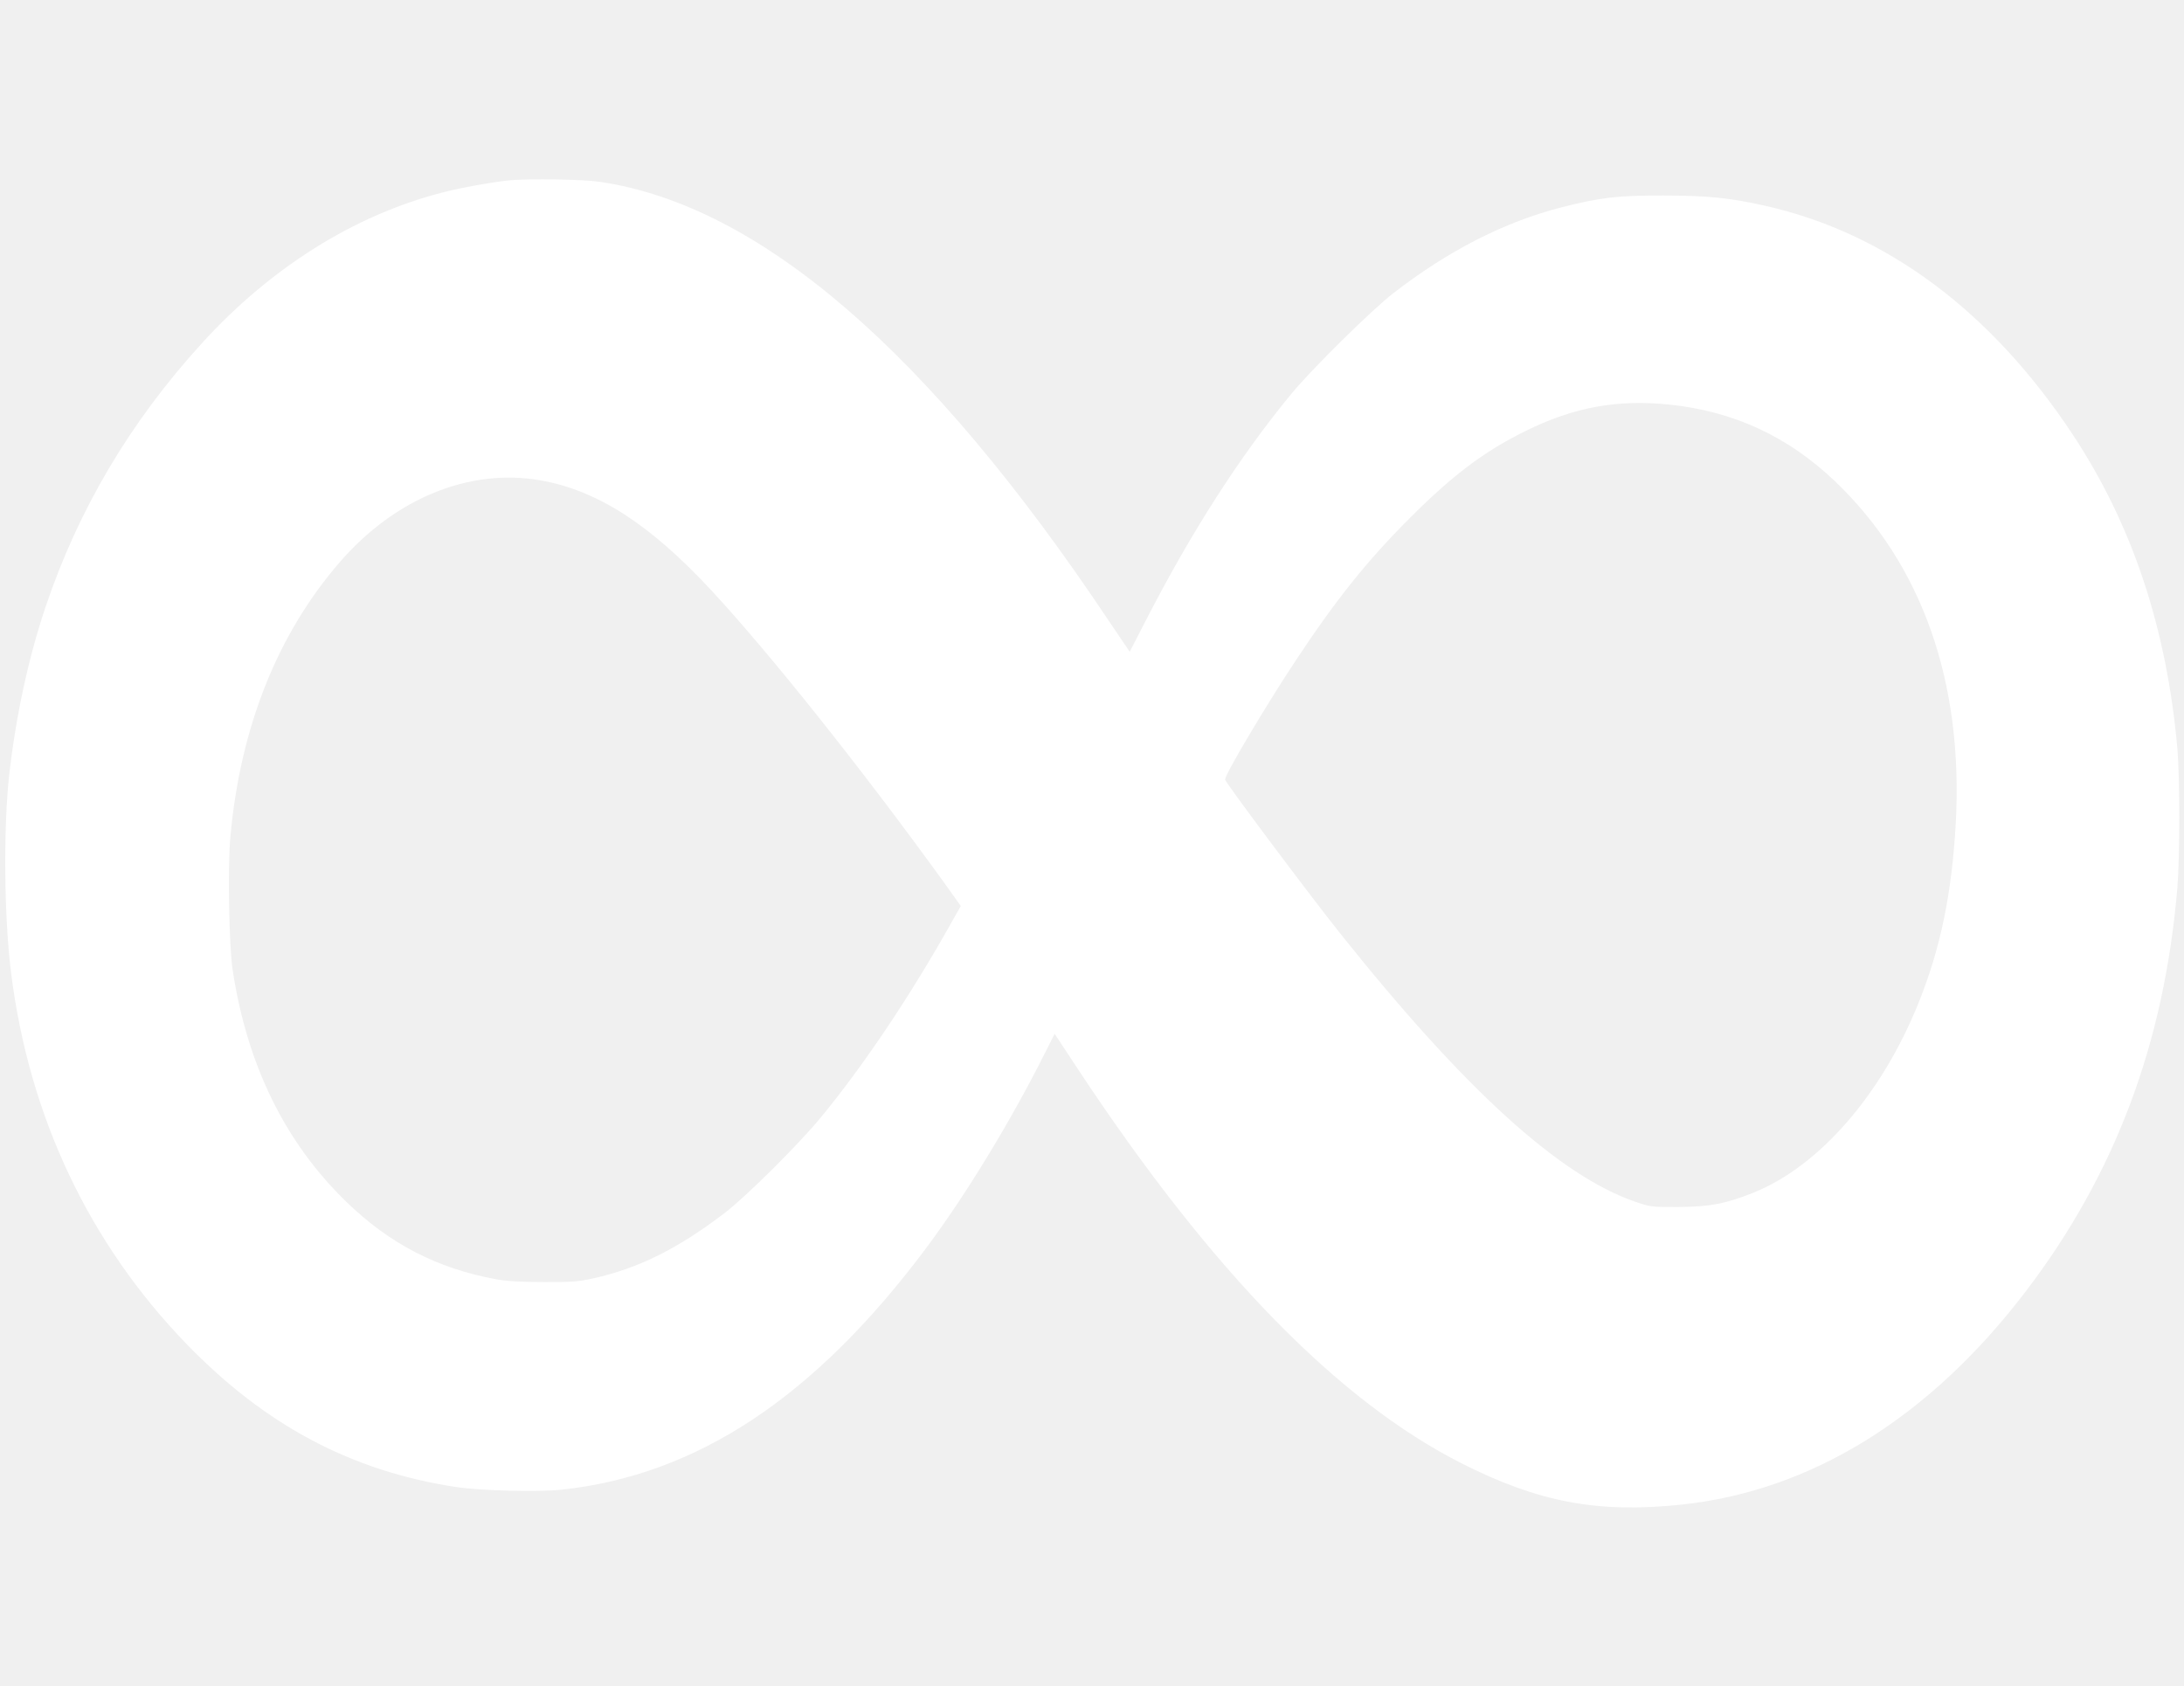
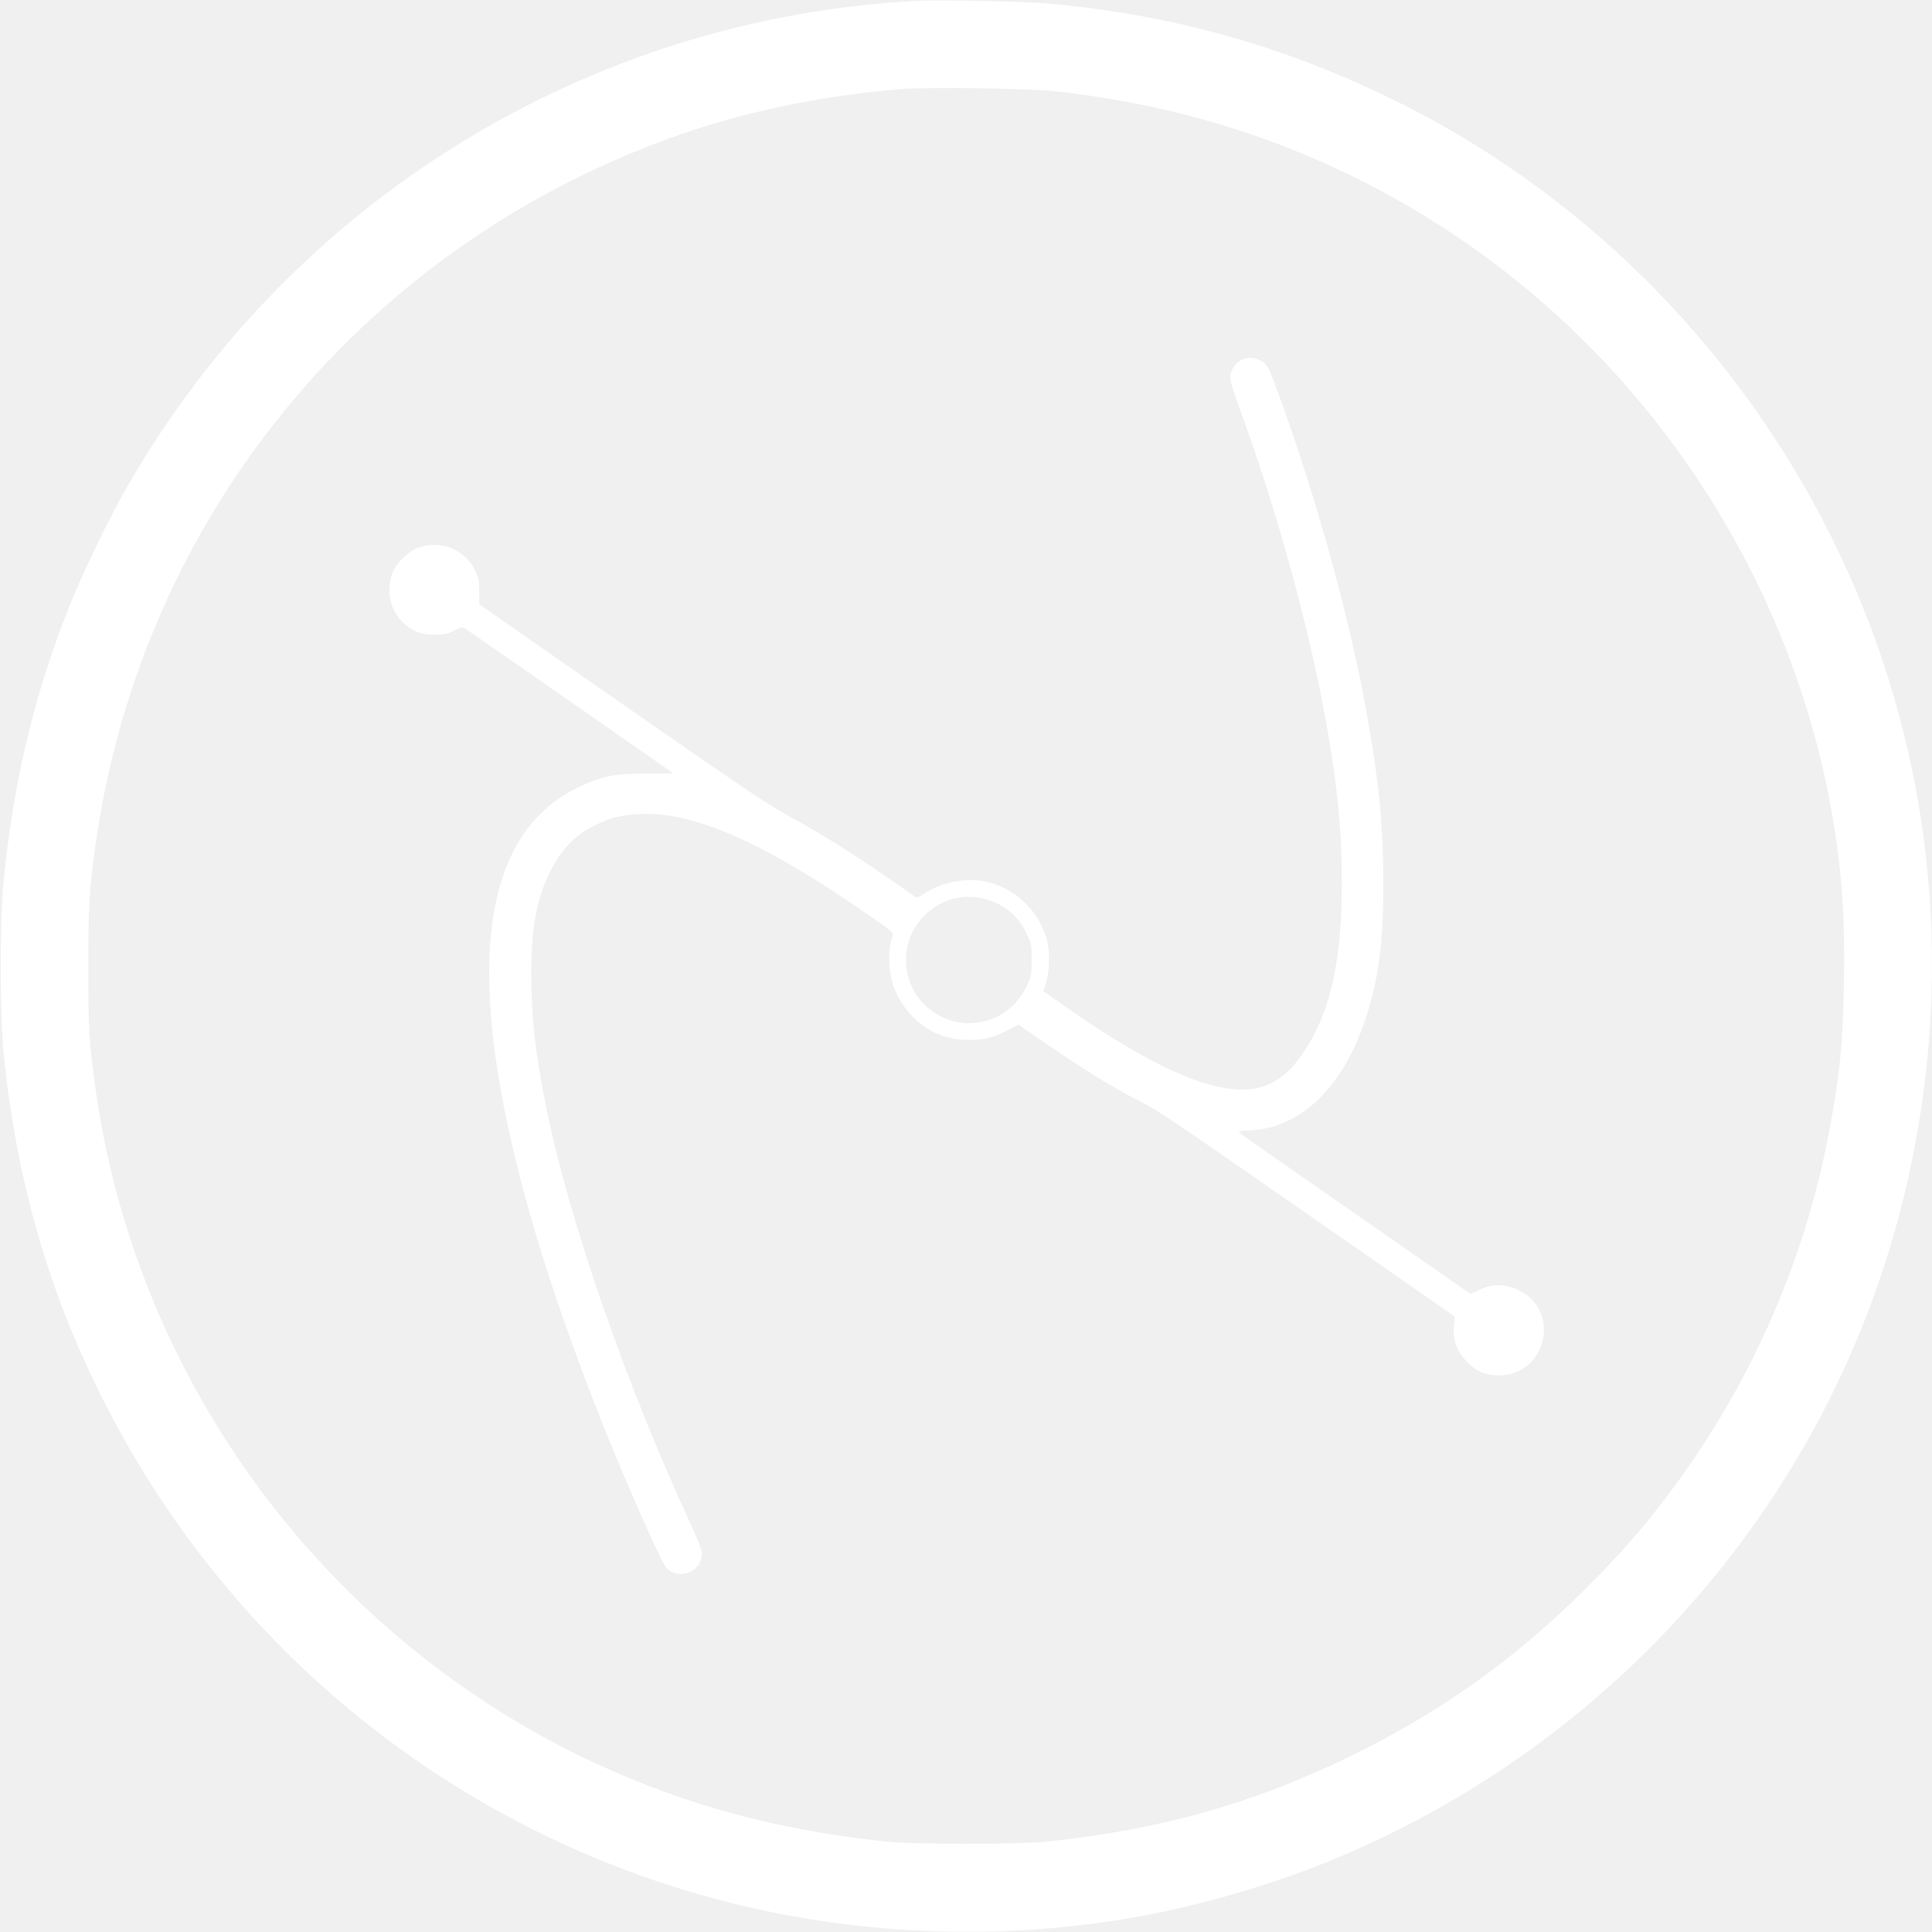
- <svg xmlns="http://www.w3.org/2000/svg" version="1.0" width="1280pt" height="988pt" viewBox="0 0 1280 988" preserveAspectRatio="xMidYMid meet">
-   <g transform="translate(0,988) scale(0.1,-0.1)" fill="#ffffff" stroke="none">
-     <path d="M2985 8823 c-93 -9 -289 -44 -395 -72 -515 -133 -1004 -440 -1407 -883 -421 -462 -724 -974 -917 -1548 -100 -299 -172 -632 -212 -981 -35 -315 -30 -843 12 -1169 107 -840 458 -1579 1029 -2169 461 -475 963 -742 1575 -836 147 -22 479 -31 621 -16 794 85 1484 542 2137 1416 233 312 495 742 696 1143 l57 113 149 -226 c774 -1168 1513 -1925 2235 -2291 450 -228 797 -294 1285 -243 764 79 1461 511 2027 1256 520 684 807 1449 884 2358 15 178 15 651 0 820 -63 706 -265 1311 -613 1838 -478 723 -1094 1182 -1803 1341 -202 46 -341 60 -595 60 -264 1 -369 -11 -594 -68 -337 -86 -667 -254 -992 -506 -127 -99 -474 -441 -593 -585 -306 -371 -591 -815 -864 -1348 l-86 -167 -123 182 c-1053 1578 -2045 2433 -2980 2572 -98 15 -414 20 -533 9z m6796 -1314 c376 -38 697 -186 973 -449 512 -489 755 -1180 708 -2013 -24 -409 -89 -724 -217 -1043 -217 -540 -582 -959 -970 -1115 -162 -64 -253 -82 -435 -83 -162 -1 -167 0 -260 32 -445 155 -1001 662 -1730 1577 -183 230 -670 881 -670 896 0 31 231 420 405 684 245 371 423 594 680 851 251 251 433 388 676 508 281 139 536 186 840 155z m-6615 -444 c335 -59 642 -256 1003 -645 345 -372 883 -1048 1360 -1707 l102 -143 -52 -92 c-241 -431 -517 -843 -773 -1153 -131 -158 -436 -461 -561 -556 -273 -208 -502 -322 -766 -381 -90 -20 -130 -23 -294 -22 -135 0 -217 5 -282 17 -342 64 -619 207 -871 451 -359 347 -583 801 -668 1358 -22 140 -30 606 -14 781 58 643 275 1189 641 1612 324 374 759 552 1175 480z" />
+ <svg xmlns="http://www.w3.org/2000/svg" version="1.0" width="1280pt" height="1280pt" viewBox="0 0 1280 1280" preserveAspectRatio="xMidYMid meet">
+   <g transform="translate(0,1280) scale(0.1,-0.1)" fill="#ffffff" stroke="none">
+     <path d="M6065 12794 c-2175 -118 -4138 -1328 -5225 -3223 -118 -205 -296 -574 -384 -796 -231 -582 -369 -1165 -433 -1820 -24 -255 -24 -879 0 -1125 86 -861 305 -1613 681 -2345 859 -1672 2389 -2874 4210 -3310 909 -217 1897 -231 2801 -39 331 70 697 179 1000 297 1819 709 3225 2214 3795 4065 287 929 362 1910 219 2862 -307 2038 -1609 3834 -3449 4755 -735 368 -1483 582 -2315 660 -162 16 -738 27 -900 19z m920 -598 c974 -106 1852 -421 2645 -949 1322 -881 2241 -2292 2510 -3852 63 -367 84 -669 77 -1100 -7 -406 -28 -618 -98 -990 -165 -879 -536 -1711 -1084 -2430 -166 -218 -304 -375 -524 -595 -475 -475 -968 -825 -1576 -1121 -638 -310 -1253 -482 -2005 -561 -169 -18 -880 -18 -1050 0 -619 65 -1155 195 -1675 407 -119 49 -160 67 -340 150 -33 15 -123 61 -200 102 -1648 879 -2781 2502 -3034 4343 -41 299 -46 378 -46 785 0 420 7 533 51 838 306 2137 1749 3911 3787 4656 475 174 985 283 1537 330 168 15 850 6 1025 -13z" />
+     <path d="M8223 10414 c-41 -21 -73 -71 -73 -116 0 -19 21 -90 46 -159 262 -705 492 -1542 603 -2199 66 -387 91 -657 91 -995 0 -484 -69 -816 -223 -1069 -153 -253 -313 -330 -577 -280 -241 45 -578 219 -1014 523 l-163 114 18 59 c24 76 25 213 3 289 -57 194 -218 342 -412 380 -130 25 -291 -8 -397 -81 -27 -18 -50 -28 -58 -24 -6 5 -84 59 -173 120 -216 152 -475 314 -669 418 -130 70 -335 208 -1105 744 l-944 658 -1 84 c0 72 -4 93 -28 142 -66 135 -224 201 -368 153 -72 -24 -159 -110 -182 -179 -36 -106 -15 -221 55 -301 63 -71 126 -99 223 -100 67 0 89 4 134 27 53 26 55 26 80 9 241 -166 1371 -953 1371 -954 0 -1 -82 -2 -182 -2 -210 -1 -287 -16 -436 -86 -670 -312 -779 -1254 -331 -2832 173 -609 450 -1357 758 -2045 124 -275 137 -300 174 -322 87 -53 207 13 207 115 0 23 -21 82 -59 164 -447 964 -823 2050 -976 2813 -69 346 -95 583 -95 863 0 307 33 491 120 670 76 156 167 252 305 319 95 47 171 66 291 73 333 19 776 -167 1392 -583 263 -178 295 -203 287 -222 -34 -89 -31 -240 7 -343 46 -125 147 -239 265 -298 66 -33 150 -51 238 -51 95 0 165 18 256 67 l66 35 171 -118 c246 -170 445 -294 613 -379 152 -77 137 -67 1621 -1099 l487 -339 -6 -62 c-8 -91 15 -160 77 -228 64 -70 128 -99 221 -99 314 0 414 425 133 563 -89 44 -170 46 -260 5 l-62 -28 -758 527 c-418 290 -765 533 -772 540 -11 10 5 13 80 17 332 19 608 289 757 744 85 260 116 497 116 894 -1 364 -24 622 -96 1045 -109 650 -350 1527 -613 2234 -54 147 -64 163 -109 185 -44 20 -83 20 -124 0z m-1698 -3570 c123 -31 216 -108 273 -222 36 -73 37 -80 37 -181 0 -98 -2 -111 -32 -173 -112 -237 -394 -319 -611 -178 -222 143 -255 457 -67 645 108 107 255 147 400 109z" />
  </g>
</svg>
